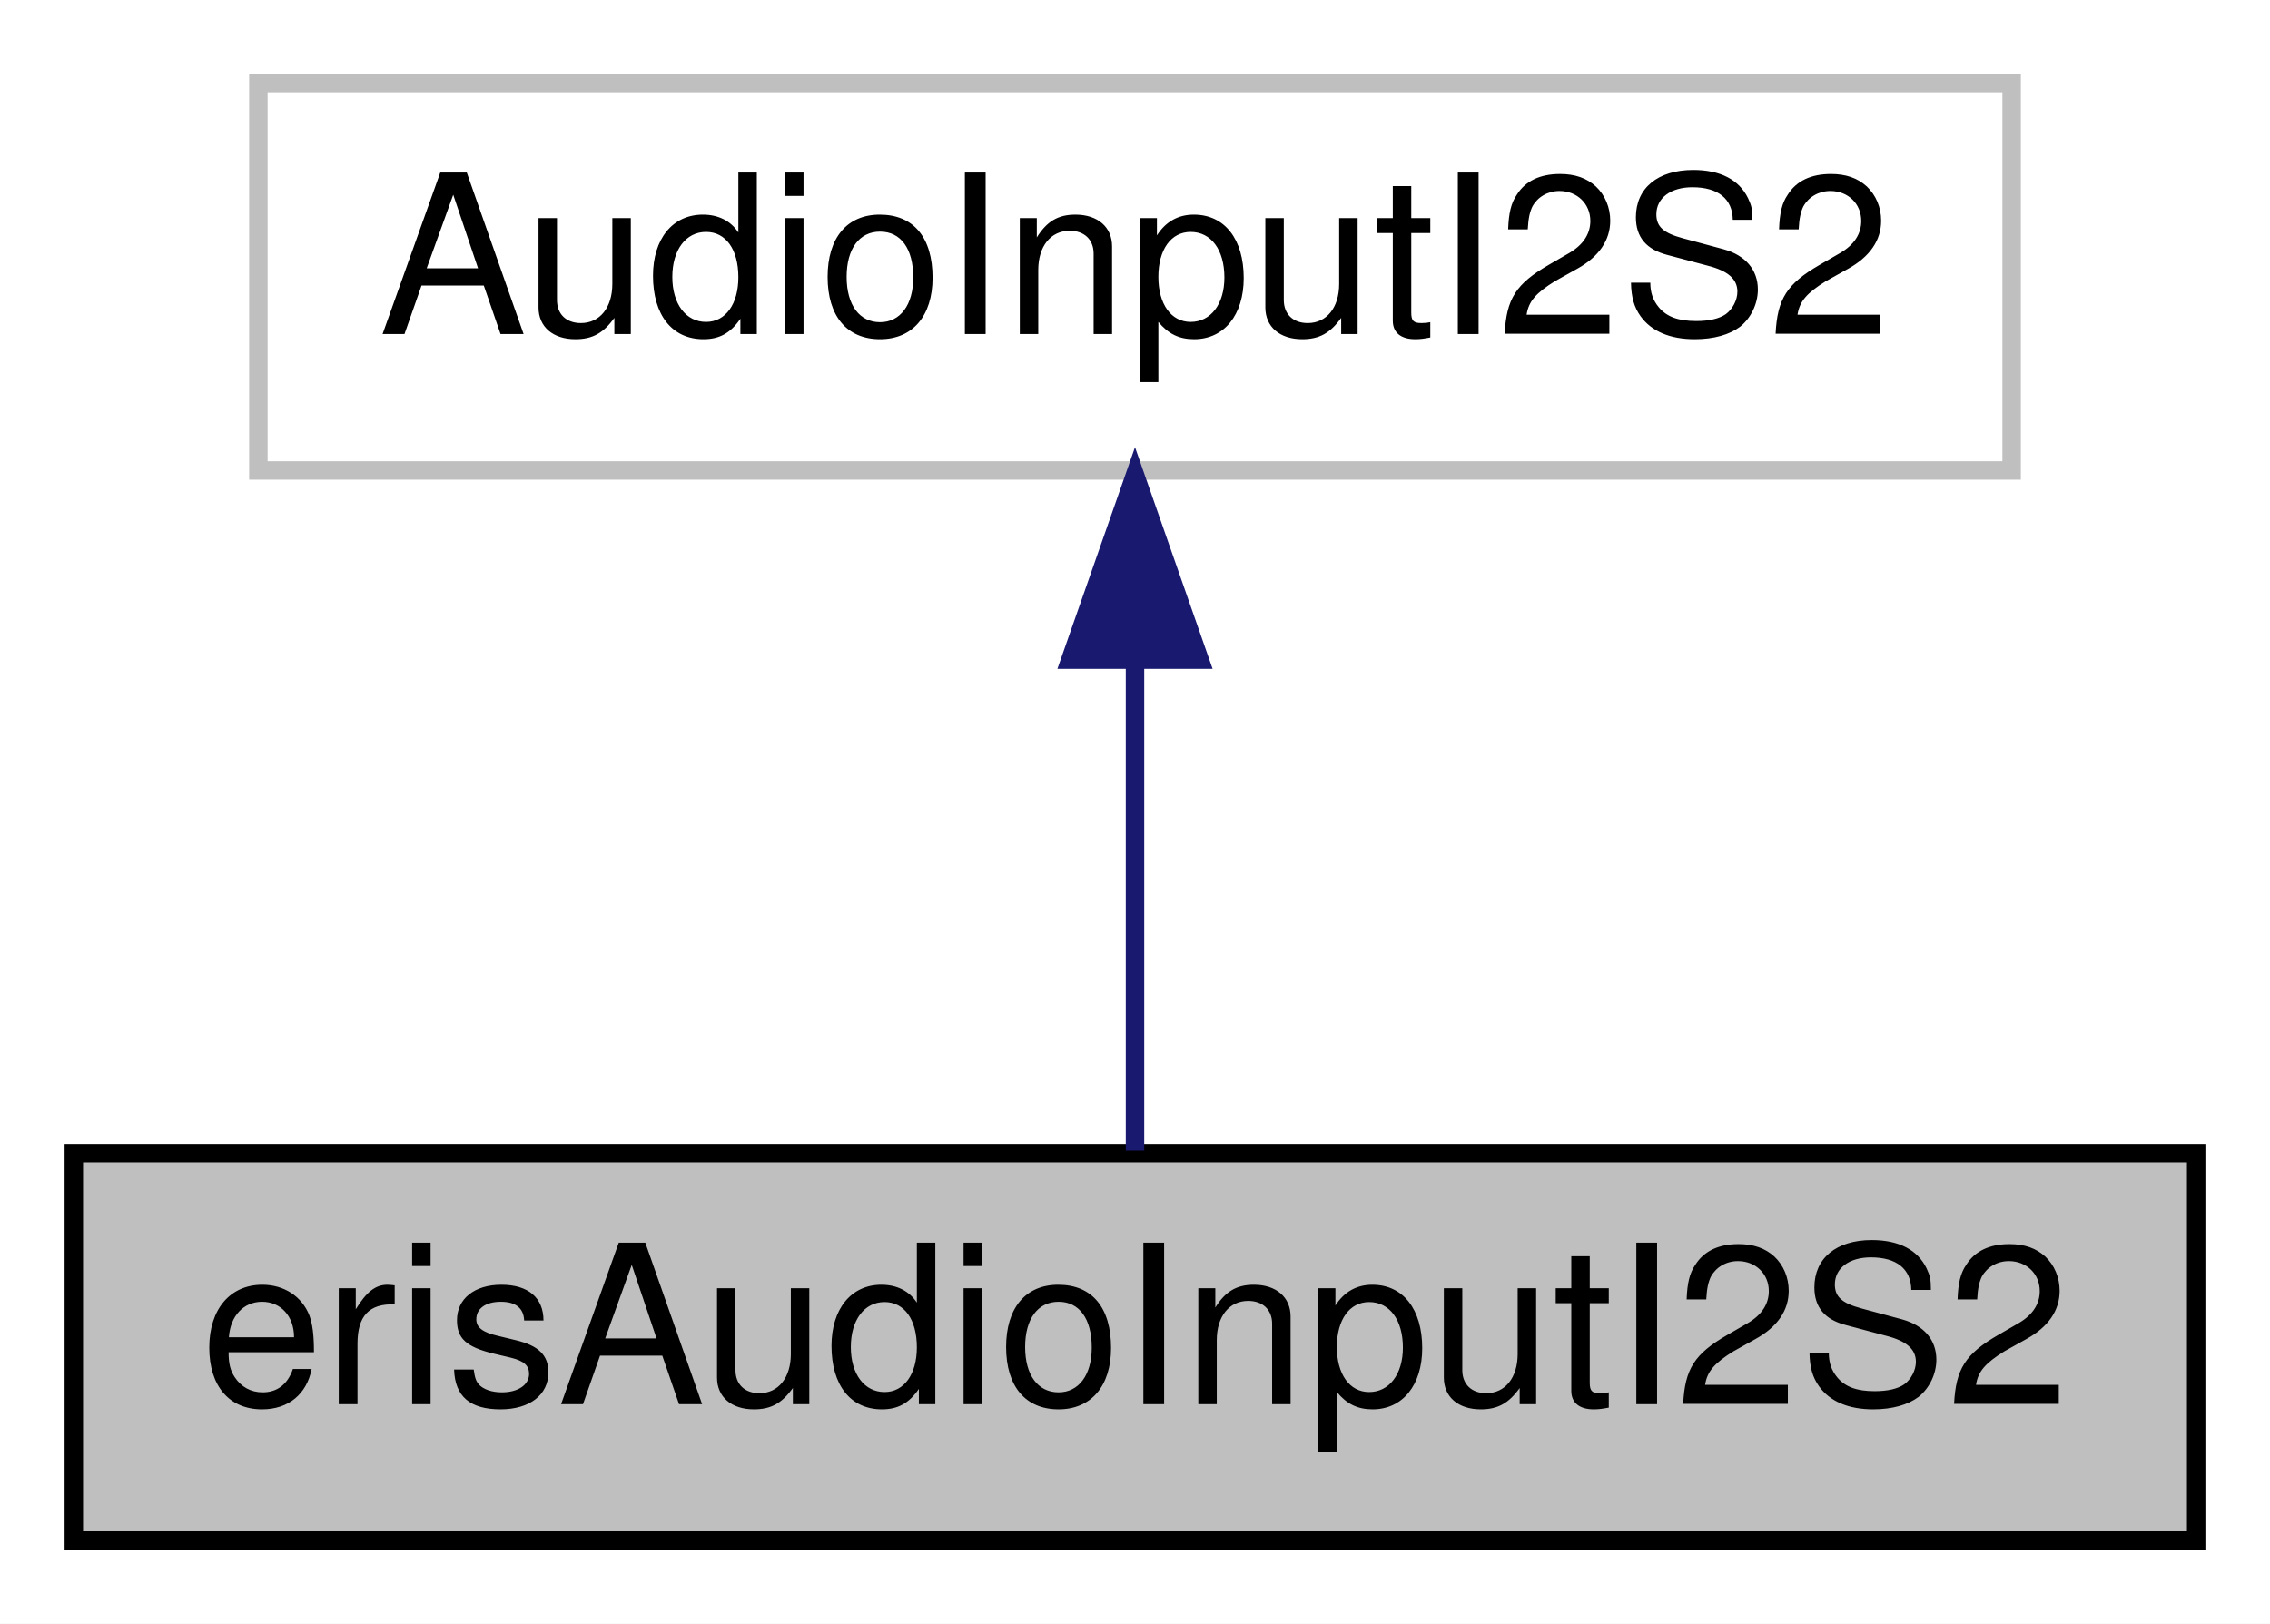
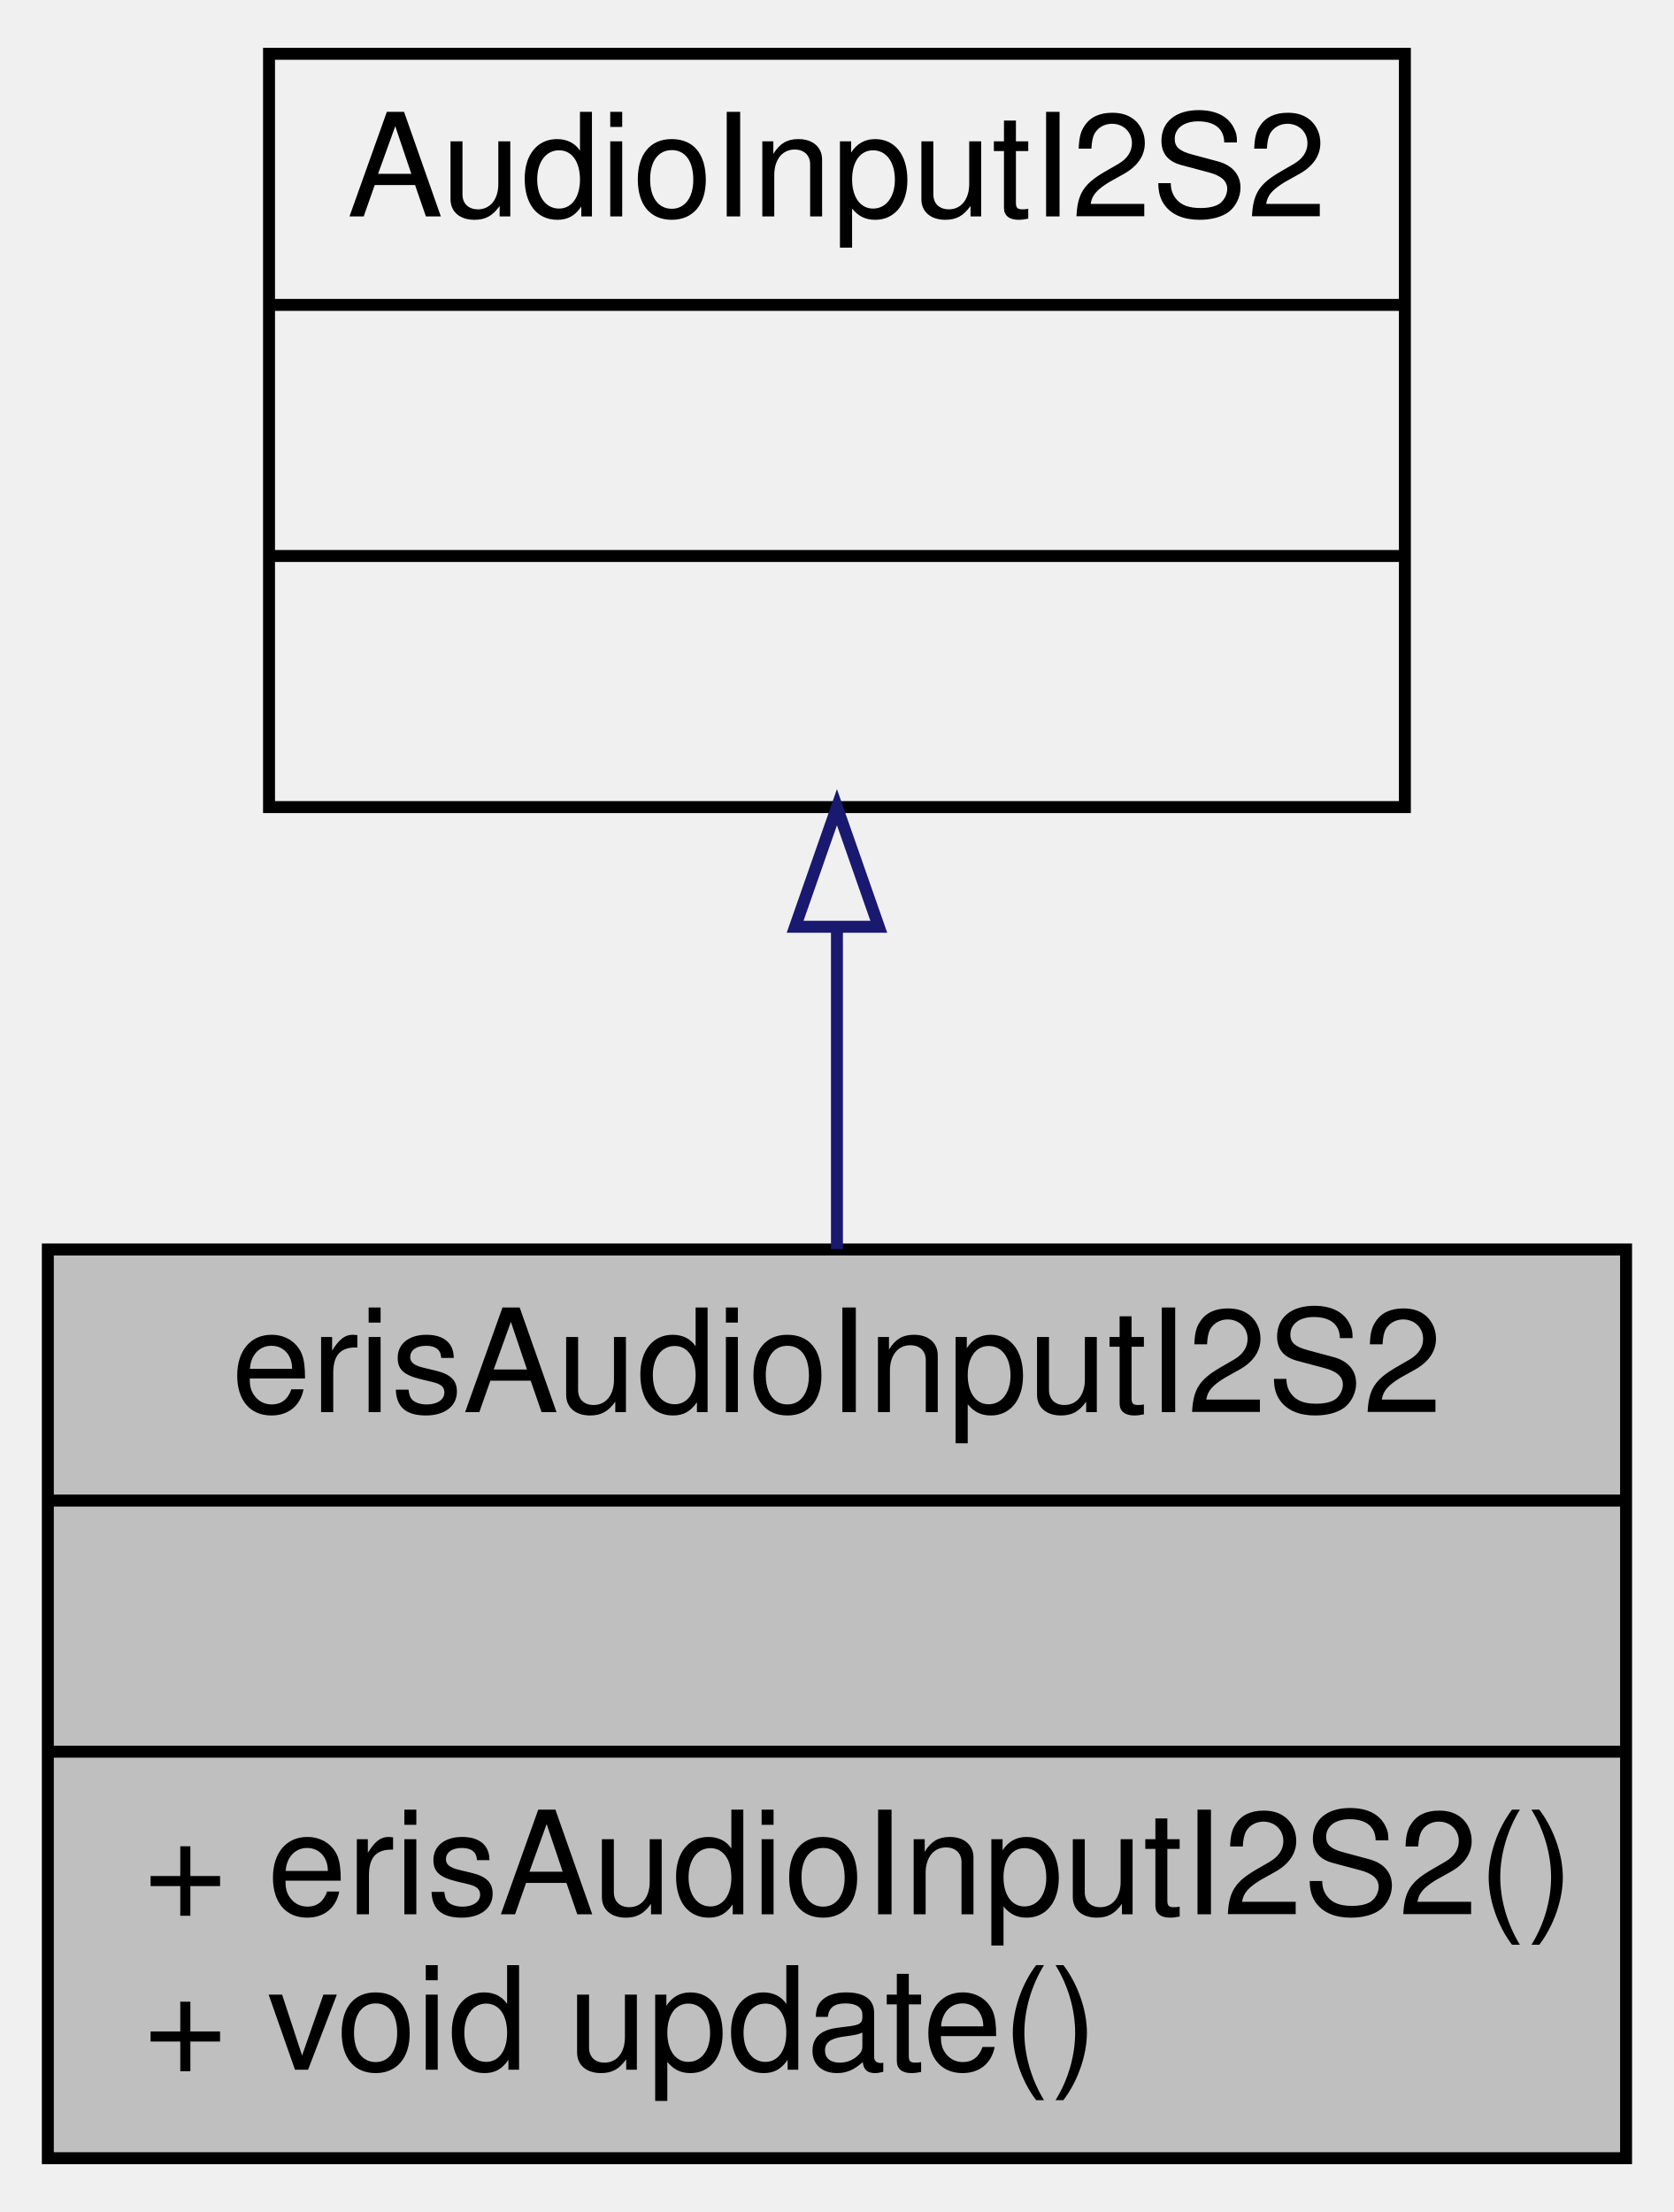
- <svg xmlns="http://www.w3.org/2000/svg" xmlns:xlink="http://www.w3.org/1999/xlink" width="123pt" height="88pt" viewBox="0.00 0.00 123.00 88.00">
-   <g id="graph0" class="graph" transform="scale(1 1) rotate(0) translate(4 84)">
-     <polygon fill="white" stroke="transparent" points="-4,4 -4,-84 119,-84 119,4 -4,4" />
+ <svg xmlns="http://www.w3.org/2000/svg" xmlns:xlink="http://www.w3.org/1999/xlink" width="140pt" height="185pt" viewBox="0.00 0.00 140.00 185.00">
+   <g id="graph0" class="graph" transform="scale(1 1) rotate(0) translate(4 181)">
    <g id="node1" class="node">
      <g id="a_node1">
        <a xlink:title=" ">
-           <polygon fill="#bfbfbf" stroke="black" points="0,-0.5 0,-21.5 115,-21.5 115,-0.5 0,-0.5" />
-           <text text-anchor="middle" x="57.5" y="-7.9" font-family="Helvetica,sans-Serif" font-size="12.00">erisAudioInputI2S2</text>
+           <polygon fill="#bfbfbf" stroke="black" points="0,-0.5 0,-76.5 132,-76.5 132,-0.5 0,-0.5" />
+           <text text-anchor="middle" x="66" y="-62.9" font-family="Helvetica,sans-Serif" font-size="12.00">erisAudioInputI2S2</text>
+           <polyline fill="none" stroke="black" points="0,-55.5 132,-55.5 " />
+           <text text-anchor="middle" x="66" y="-41.9" font-family="Helvetica,sans-Serif" font-size="12.00"> </text>
+           <polyline fill="none" stroke="black" points="0,-34.5 132,-34.5 " />
+           <text text-anchor="start" x="8" y="-20.9" font-family="Helvetica,sans-Serif" font-size="12.00">+ erisAudioInputI2S2()</text>
+           <text text-anchor="start" x="8" y="-7.9" font-family="Helvetica,sans-Serif" font-size="12.00">+ void update()</text>
        </a>
      </g>
    </g>
    <g id="node2" class="node">
      <g id="a_node2">
-         <a xlink:title=" ">
-           <polygon fill="white" stroke="#bfbfbf" points="10,-58.5 10,-79.5 105,-79.5 105,-58.5 10,-58.5" />
-           <text text-anchor="middle" x="57.5" y="-65.9" font-family="Helvetica,sans-Serif" font-size="12.00">AudioInputI2S2</text>
+         <a xlink:href="../../d9/ddf/class_audio_input_i2_s2.html" target="_top" xlink:title=" ">
+           <polygon fill="none" stroke="black" points="18.5,-113.5 18.5,-176.5 113.5,-176.5 113.5,-113.5 18.5,-113.5" />
+           <text text-anchor="middle" x="66" y="-162.9" font-family="Helvetica,sans-Serif" font-size="12.00">AudioInputI2S2</text>
+           <polyline fill="none" stroke="black" points="18.5,-155.5 113.5,-155.5 " />
+           <text text-anchor="middle" x="66" y="-141.9" font-family="Helvetica,sans-Serif" font-size="12.00"> </text>
+           <polyline fill="none" stroke="black" points="18.5,-134.5 113.5,-134.5 " />
+           <text text-anchor="middle" x="66" y="-120.9" font-family="Helvetica,sans-Serif" font-size="12.00"> </text>
        </a>
      </g>
    </g>
    <g id="edge1" class="edge">
-       <path fill="none" stroke="midnightblue" d="M57.5,-48.16C57.5,-39.16 57.5,-28.92 57.5,-21.64" />
-       <polygon fill="midnightblue" stroke="midnightblue" points="54,-48.25 57.5,-58.25 61,-48.25 54,-48.25" />
+       <path fill="none" stroke="midnightblue" d="M66,-103.39C66,-94.54 66,-85.23 66,-76.53" />
+       <polygon fill="none" stroke="midnightblue" points="62.5,-103.49 66,-113.49 69.5,-103.49 62.5,-103.49" />
    </g>
  </g>
</svg>
